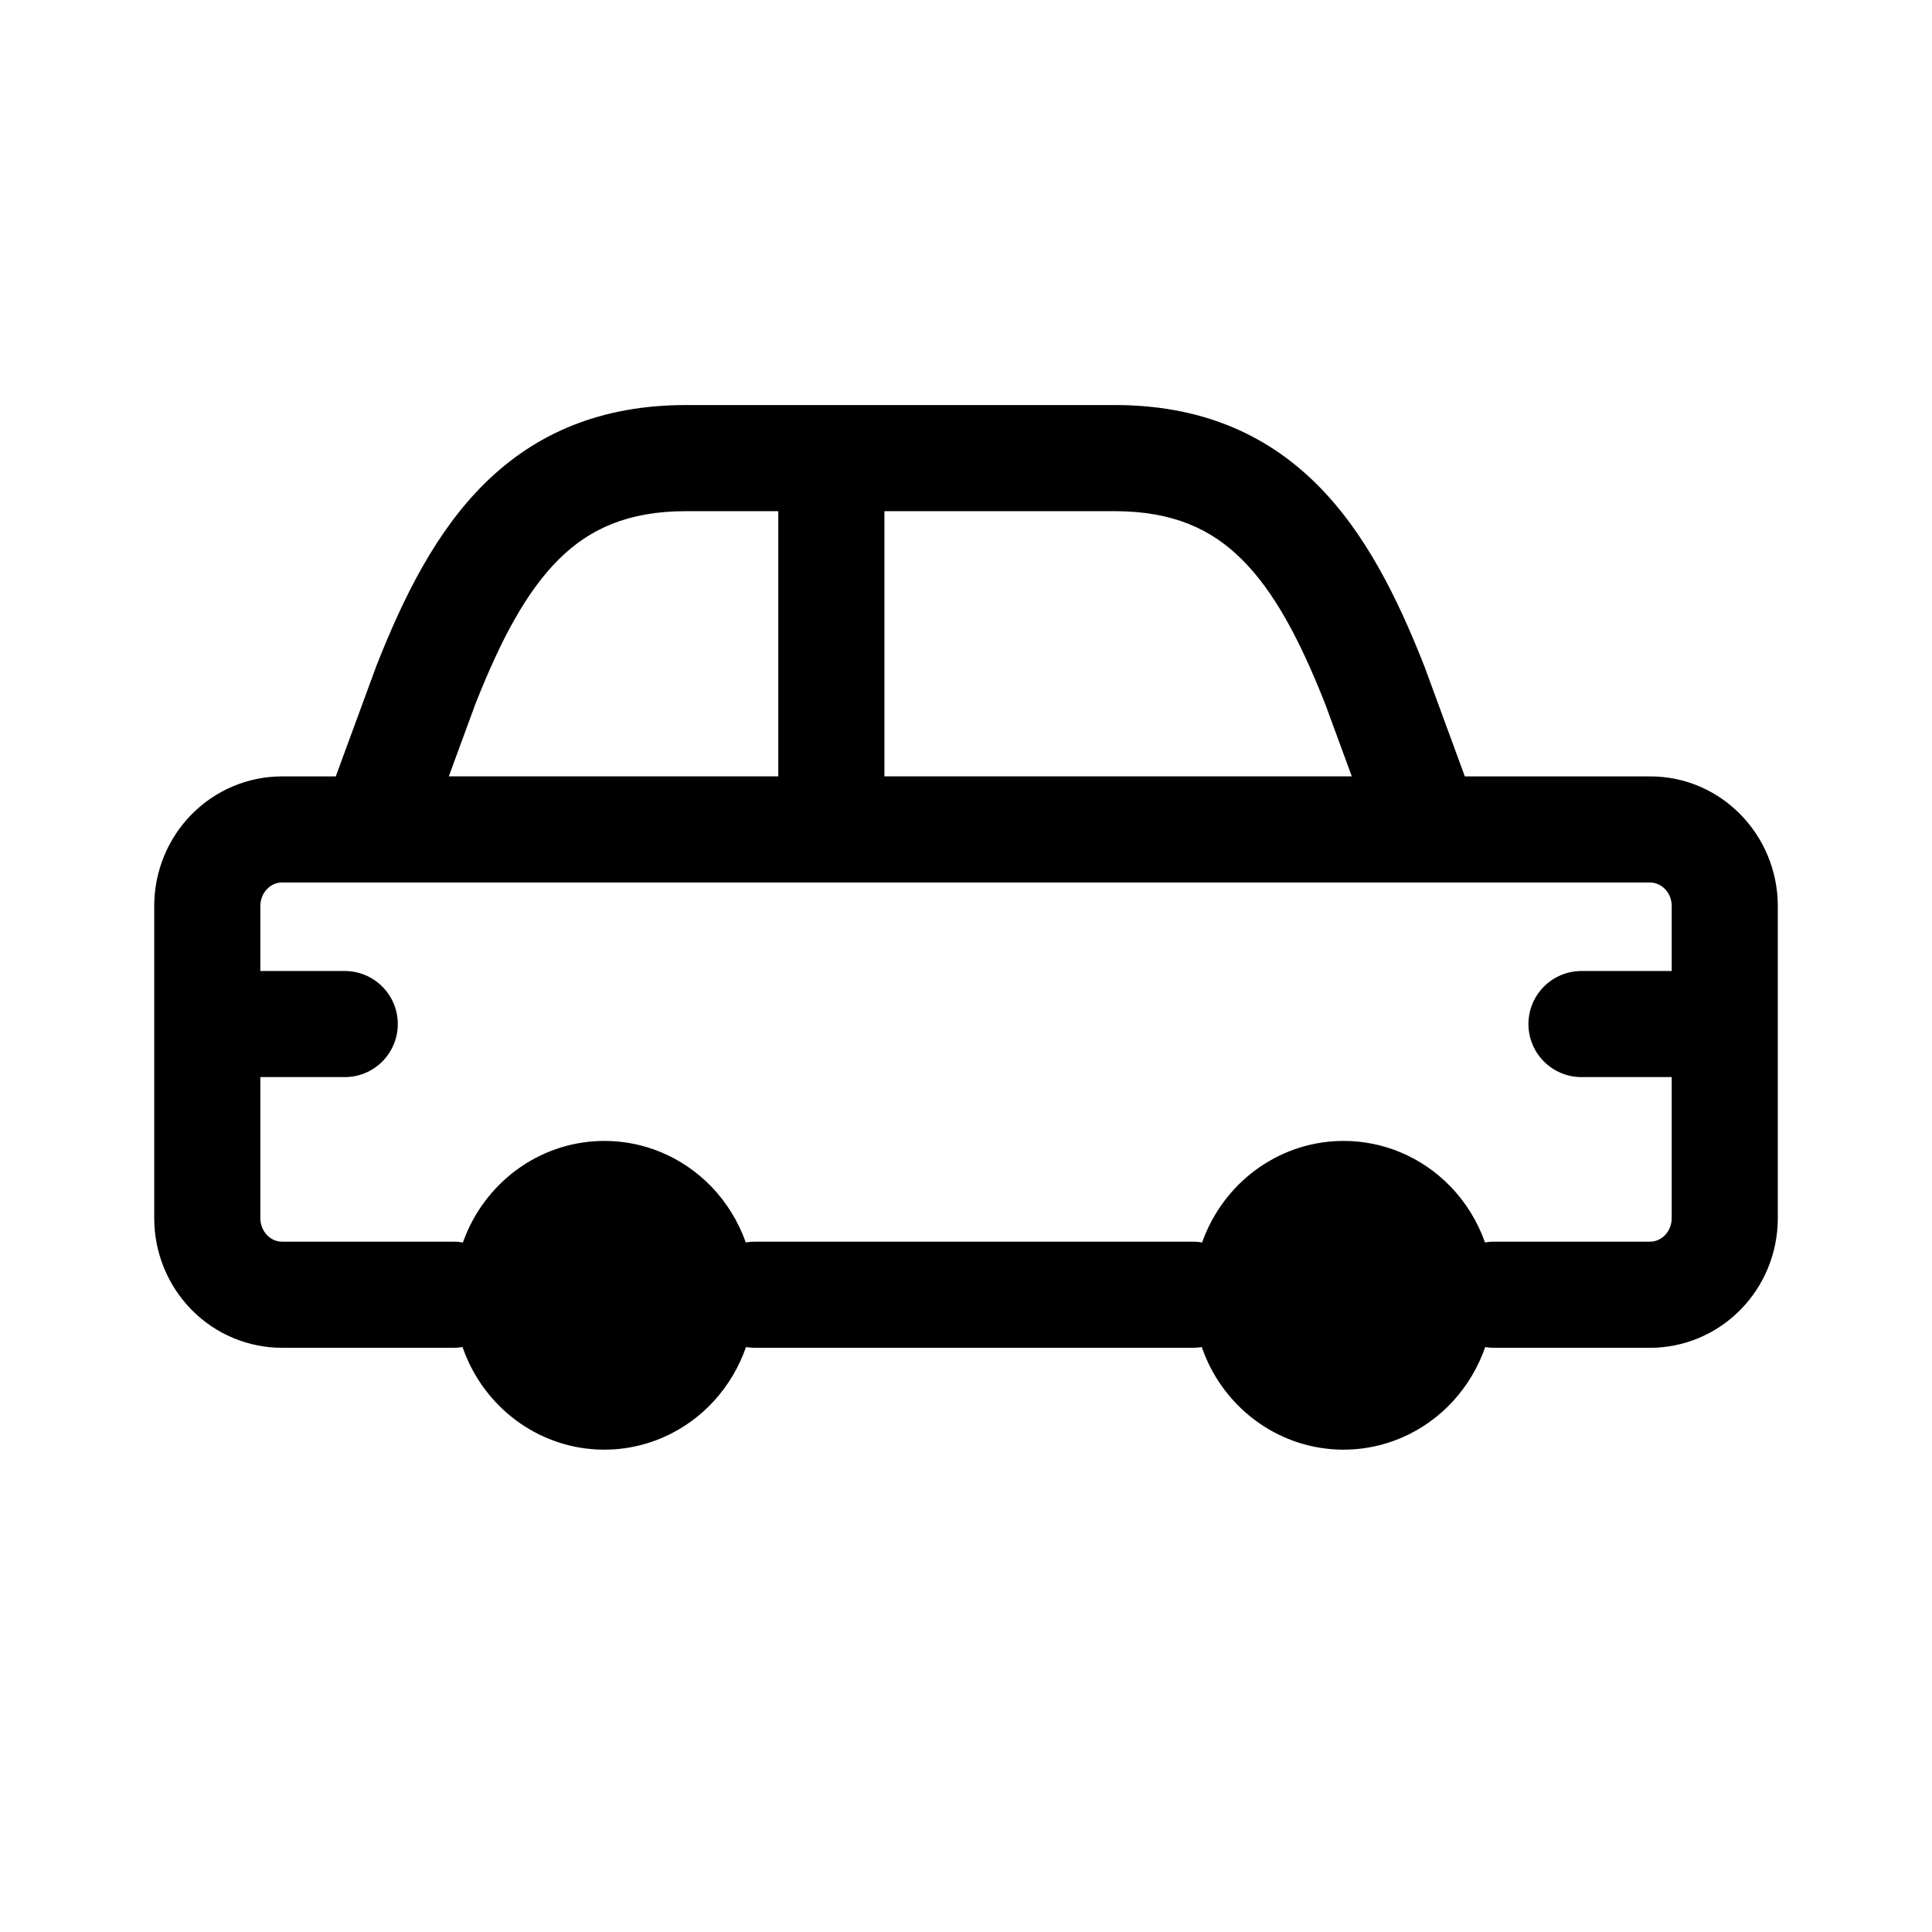
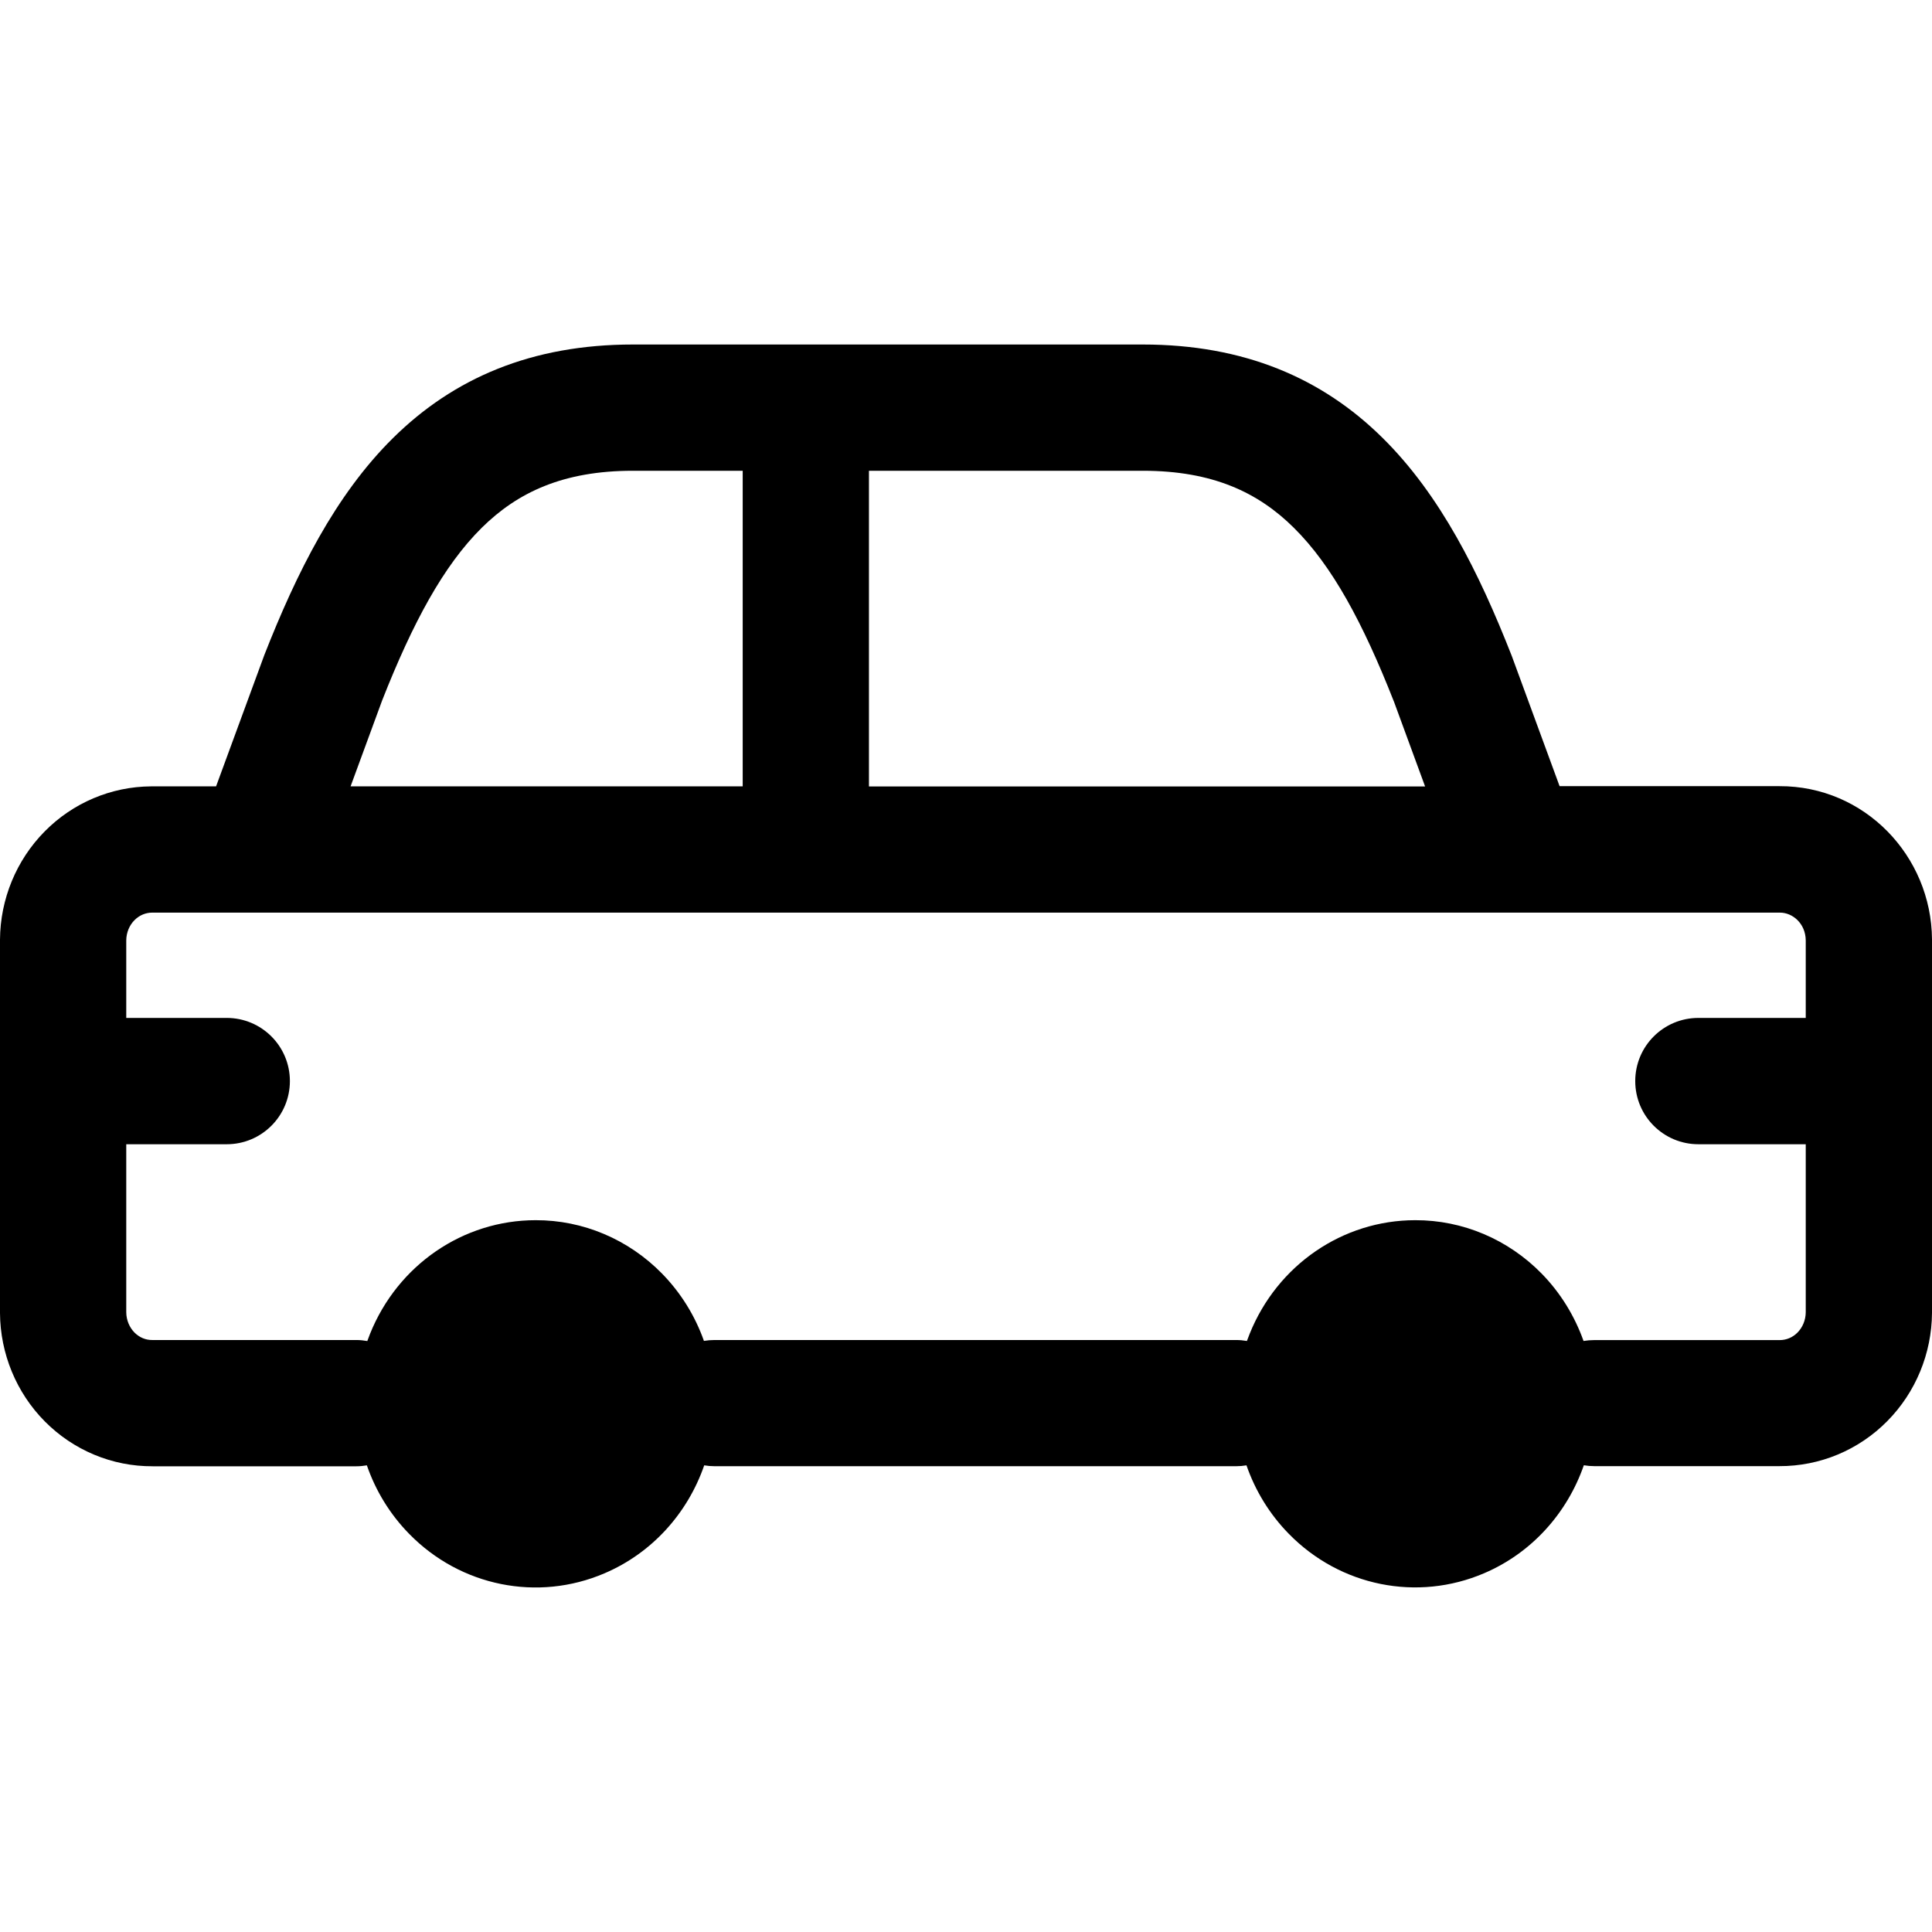
- <svg xmlns="http://www.w3.org/2000/svg" width="300" height="300" viewBox="0 0 79.375 79.375" version="1.1" id="svg5" xml:space="preserve">
+ <svg xmlns="http://www.w3.org/2000/svg" width="100" height="100" viewBox="0 0 26.458 26.458" version="1.1" id="svg5" xml:space="preserve">
  <defs id="defs2" />
  <g id="layer1">
-     <path id="path312" style="fill:#000000;stroke-width:1.085" d="m 28.185,16.641 c -3.497,0 -6.187,1.159 -8.279,3.227 -1.999,1.976 -3.331,4.664 -4.444,7.494 -0.557,1.511 -1.112,3.024 -1.667,4.536 h -2.171 c -0.006,-4.2e-5 -0.011,1.6e-5 -0.017,0 -0.017,-4.7e-5 -0.033,-8.2e-5 -0.049,0 -1.386,0.007 -2.705,0.57 -3.677,1.552 -0.986,0.996 -1.535,2.341 -1.545,3.736 v 0.016 4.871 2.692 5.305 0.016 c 0.01,1.395 0.56,2.74 1.545,3.736 0.983,0.994 2.322,1.557 3.726,1.551 v 5.61e-4 h 0.017 7.02 c 0.122,0 0.241,-0.013 0.357,-0.032 0.303,0.874 0.795,1.686 1.462,2.368 1.773,1.812 4.436,2.349 6.746,1.36 1.638,-0.701 2.865,-2.073 3.44,-3.726 0.118,0.02 0.238,0.03 0.362,0.03 h 18.003 c 0.122,0 0.242,-0.01 0.358,-0.03 0.303,0.873 0.794,1.684 1.461,2.366 1.773,1.812 4.437,2.349 6.747,1.36 1.638,-0.701 2.865,-2.073 3.439,-3.726 0.118,0.02 0.238,0.03 0.362,0.03 h 6.371 0.017 c 1.404,0.006 2.743,-0.558 3.726,-1.552 0.986,-0.996 1.535,-2.341 1.545,-3.736 v -0.016 -3.998 -3.998 -4.871 -0.016 c -0.021,-2.884 -2.326,-5.3 -5.269,-5.289 h -0.015 -7.574 l -1.649,-4.489 -0.018,-0.047 c -1.113,-2.83 -2.445,-5.518 -4.444,-7.494 -2.092,-2.067 -4.782,-3.227 -8.279,-3.227 h -8.566 -3.07 z m 0,4.36 h 3.791 V 31.897 h -13.333 -0.204 l 1.089,-2.965 c 1.057,-2.682 2.118,-4.655 3.441,-5.963 1.235,-1.221 2.806,-1.968 5.215,-1.968 z m 8.151,0 h 0.89 8.566 c 2.409,0 3.98,0.747 5.215,1.968 1.327,1.311 2.389,3.289 3.448,5.98 8.5e-4,0.003 0.003,0.006 0.004,0.009 l 1.079,2.939 h -1.896 -14.014 -3.292 z m -24.745,15.256 h 0.016 3.709 3.327 15.512 5.472 14.014 5.019 9.111 0.015 c 0.439,-0.003 0.89,0.374 0.895,0.96 v 2.676 h -3.706 c -1.204,0 -2.18,0.976 -2.18,2.179 0,1.204 0.976,2.18 2.18,2.18 h 3.706 v 1.818 3.983 c -0.003,0.274 -0.11,0.525 -0.284,0.701 -0.172,0.174 -0.393,0.261 -0.611,0.259 h -0.017 -6.388 c -0.127,0 -0.251,0.011 -0.371,0.031 -0.307,-0.866 -0.796,-1.661 -1.445,-2.324 -1.159,-1.185 -2.73,-1.849 -4.367,-1.846 -2.503,0 -4.759,1.548 -5.715,3.92 -0.034,0.083 -0.065,0.167 -0.095,0.251 -0.122,-0.021 -0.247,-0.032 -0.374,-0.032 h -18.003 c -0.126,0 -0.25,0.011 -0.371,0.031 -0.307,-0.866 -0.797,-1.661 -1.445,-2.324 -1.16,-1.185 -2.73,-1.849 -4.367,-1.846 -2.503,0 -4.759,1.548 -5.715,3.92 -0.034,0.084 -0.065,0.168 -0.095,0.253 -0.121,-0.021 -0.245,-0.034 -0.373,-0.034 h -7.037 -0.016 c -0.218,0.002 -0.439,-0.085 -0.611,-0.259 -0.174,-0.176 -0.283,-0.427 -0.285,-0.701 v -5.289 -0.512 h 3.468 c 1.204,0 2.179,-0.976 2.179,-2.18 0,-1.204 -0.976,-2.179 -2.179,-2.179 h -3.468 v -2.676 c 0.002,-0.274 0.111,-0.526 0.285,-0.702 0.172,-0.174 0.393,-0.26 0.611,-0.259 z" />
+     <path id="path312" style="fill:#000000;stroke-width:0.43" d="m 8.667,4.718 c -1.387,0 -2.454,0.46 -3.284,1.28 C 4.59,6.781 4.061,7.847 3.62,8.97 3.399,9.569 3.179,10.169 2.959,10.769 H 2.098 c -0.002,-1.7e-5 -0.004,6e-6 -0.007,0 -0.007,-1.9e-5 -0.013,-3.3e-5 -0.02,0 -0.55,0.003 -1.073,0.226 -1.458,0.616 -0.391,0.395 -0.609,0.929 -0.613,1.482 v 0.006 1.932 1.068 2.104 0.006 C 0.004,18.536 0.222,19.07 0.613,19.465 1.003,19.859 1.534,20.083 2.091,20.08 v 2.22e-4 h 0.007 2.784 c 0.048,0 0.095,-0.005 0.142,-0.013 0.12,0.347 0.315,0.669 0.58,0.939 0.703,0.719 1.76,0.932 2.676,0.539 0.65,-0.278 1.137,-0.822 1.364,-1.478 0.047,0.008 0.095,0.012 0.143,0.012 h 7.141 c 0.048,0 0.096,-0.004 0.142,-0.012 0.12,0.346 0.315,0.668 0.58,0.938 0.703,0.719 1.76,0.932 2.676,0.539 0.65,-0.278 1.136,-0.822 1.364,-1.478 0.047,0.008 0.095,0.012 0.143,0.012 h 2.527 0.007 c 0.557,0.002 1.088,-0.221 1.478,-0.616 0.391,-0.395 0.609,-0.929 0.613,-1.482 v -0.006 -1.586 -1.586 -1.932 -0.006 c -0.008,-1.144 -0.923,-2.102 -2.09,-2.098 h -0.006 -3.004 l -0.654,-1.781 -0.007,-0.018 C 20.256,7.847 19.728,6.781 18.934,5.997 18.105,5.177 17.037,4.718 15.65,4.718 h -3.398 -1.218 z m 0,1.729 h 1.504 V 10.769 H 4.882 4.801 L 5.233,9.593 C 5.652,8.529 6.073,7.746 6.598,7.227 7.088,6.743 7.711,6.447 8.667,6.447 Z m 3.233,0 h 0.353 3.398 c 0.955,0 1.579,0.296 2.068,0.781 0.526,0.52 0.947,1.305 1.367,2.372 3.34e-4,0.001 0.001,0.002 0.002,0.004 l 0.428,1.166 H 18.764 13.205 11.9 Z M 2.084,12.498 h 0.006 1.471 1.32 6.153 2.17 5.559 1.991 3.614 0.006 c 0.174,-0.001 0.353,0.148 0.355,0.381 v 1.061 h -1.47 c -0.478,0 -0.865,0.387 -0.865,0.865 0,0.478 0.387,0.865 0.865,0.865 h 1.47 v 0.721 1.58 c -0.001,0.109 -0.044,0.208 -0.113,0.278 -0.068,0.069 -0.156,0.103 -0.242,0.103 h -0.007 -2.534 c -0.05,0 -0.099,0.004 -0.147,0.012 -0.122,-0.343 -0.316,-0.659 -0.573,-0.922 -0.46,-0.47 -1.083,-0.734 -1.732,-0.732 -0.993,0 -1.888,0.614 -2.267,1.555 -0.013,0.033 -0.026,0.066 -0.038,0.099 -0.048,-0.008 -0.098,-0.013 -0.148,-0.013 h -7.141 c -0.05,0 -0.099,0.004 -0.147,0.012 C 9.519,18.02 9.324,17.705 9.067,17.442 8.607,16.972 7.984,16.708 7.335,16.71 c -0.993,0 -1.888,0.614 -2.267,1.555 -0.013,0.033 -0.026,0.067 -0.038,0.1 -0.048,-0.008 -0.097,-0.014 -0.148,-0.014 H 2.091 2.084 C 1.998,18.352 1.911,18.318 1.842,18.249 1.773,18.179 1.73,18.079 1.729,17.971 V 15.873 15.67 H 3.105 c 0.478,0 0.865,-0.387 0.865,-0.865 0,-0.478 -0.387,-0.865 -0.865,-0.865 H 1.729 v -1.061 c 7.913e-4,-0.109 0.044,-0.209 0.113,-0.278 0.068,-0.069 0.156,-0.103 0.242,-0.103 z" />
  </g>
</svg>
